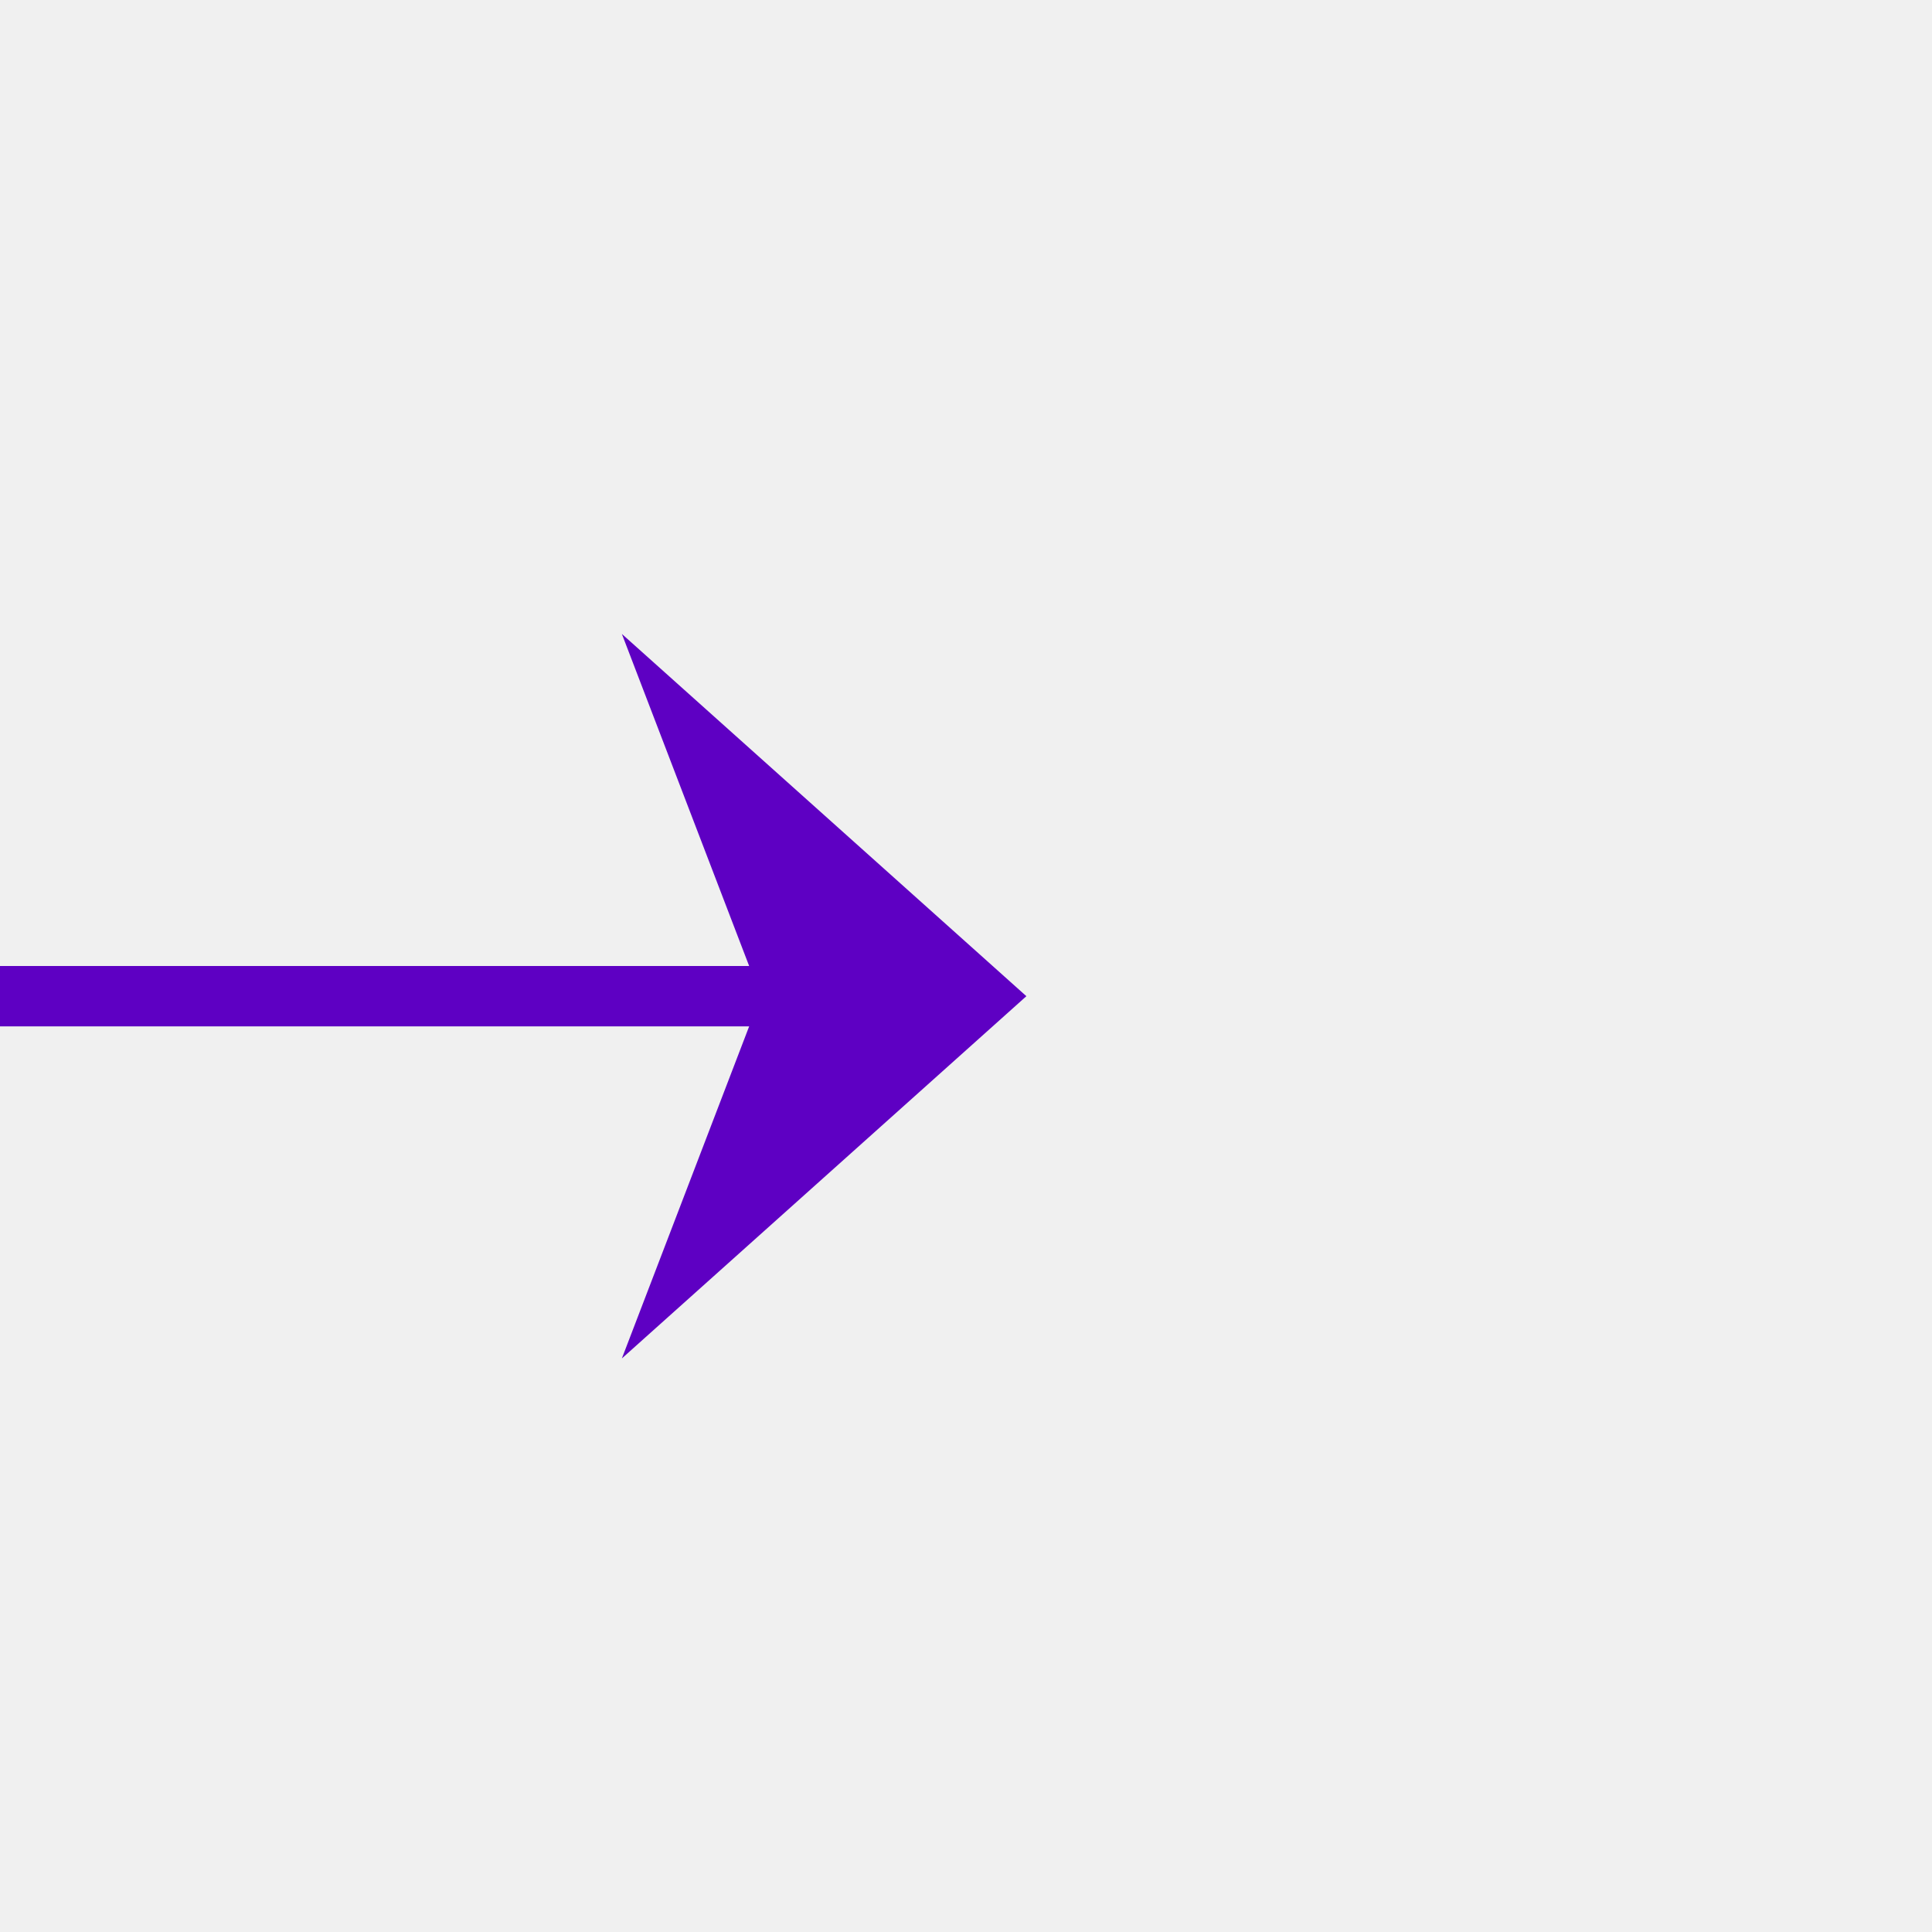
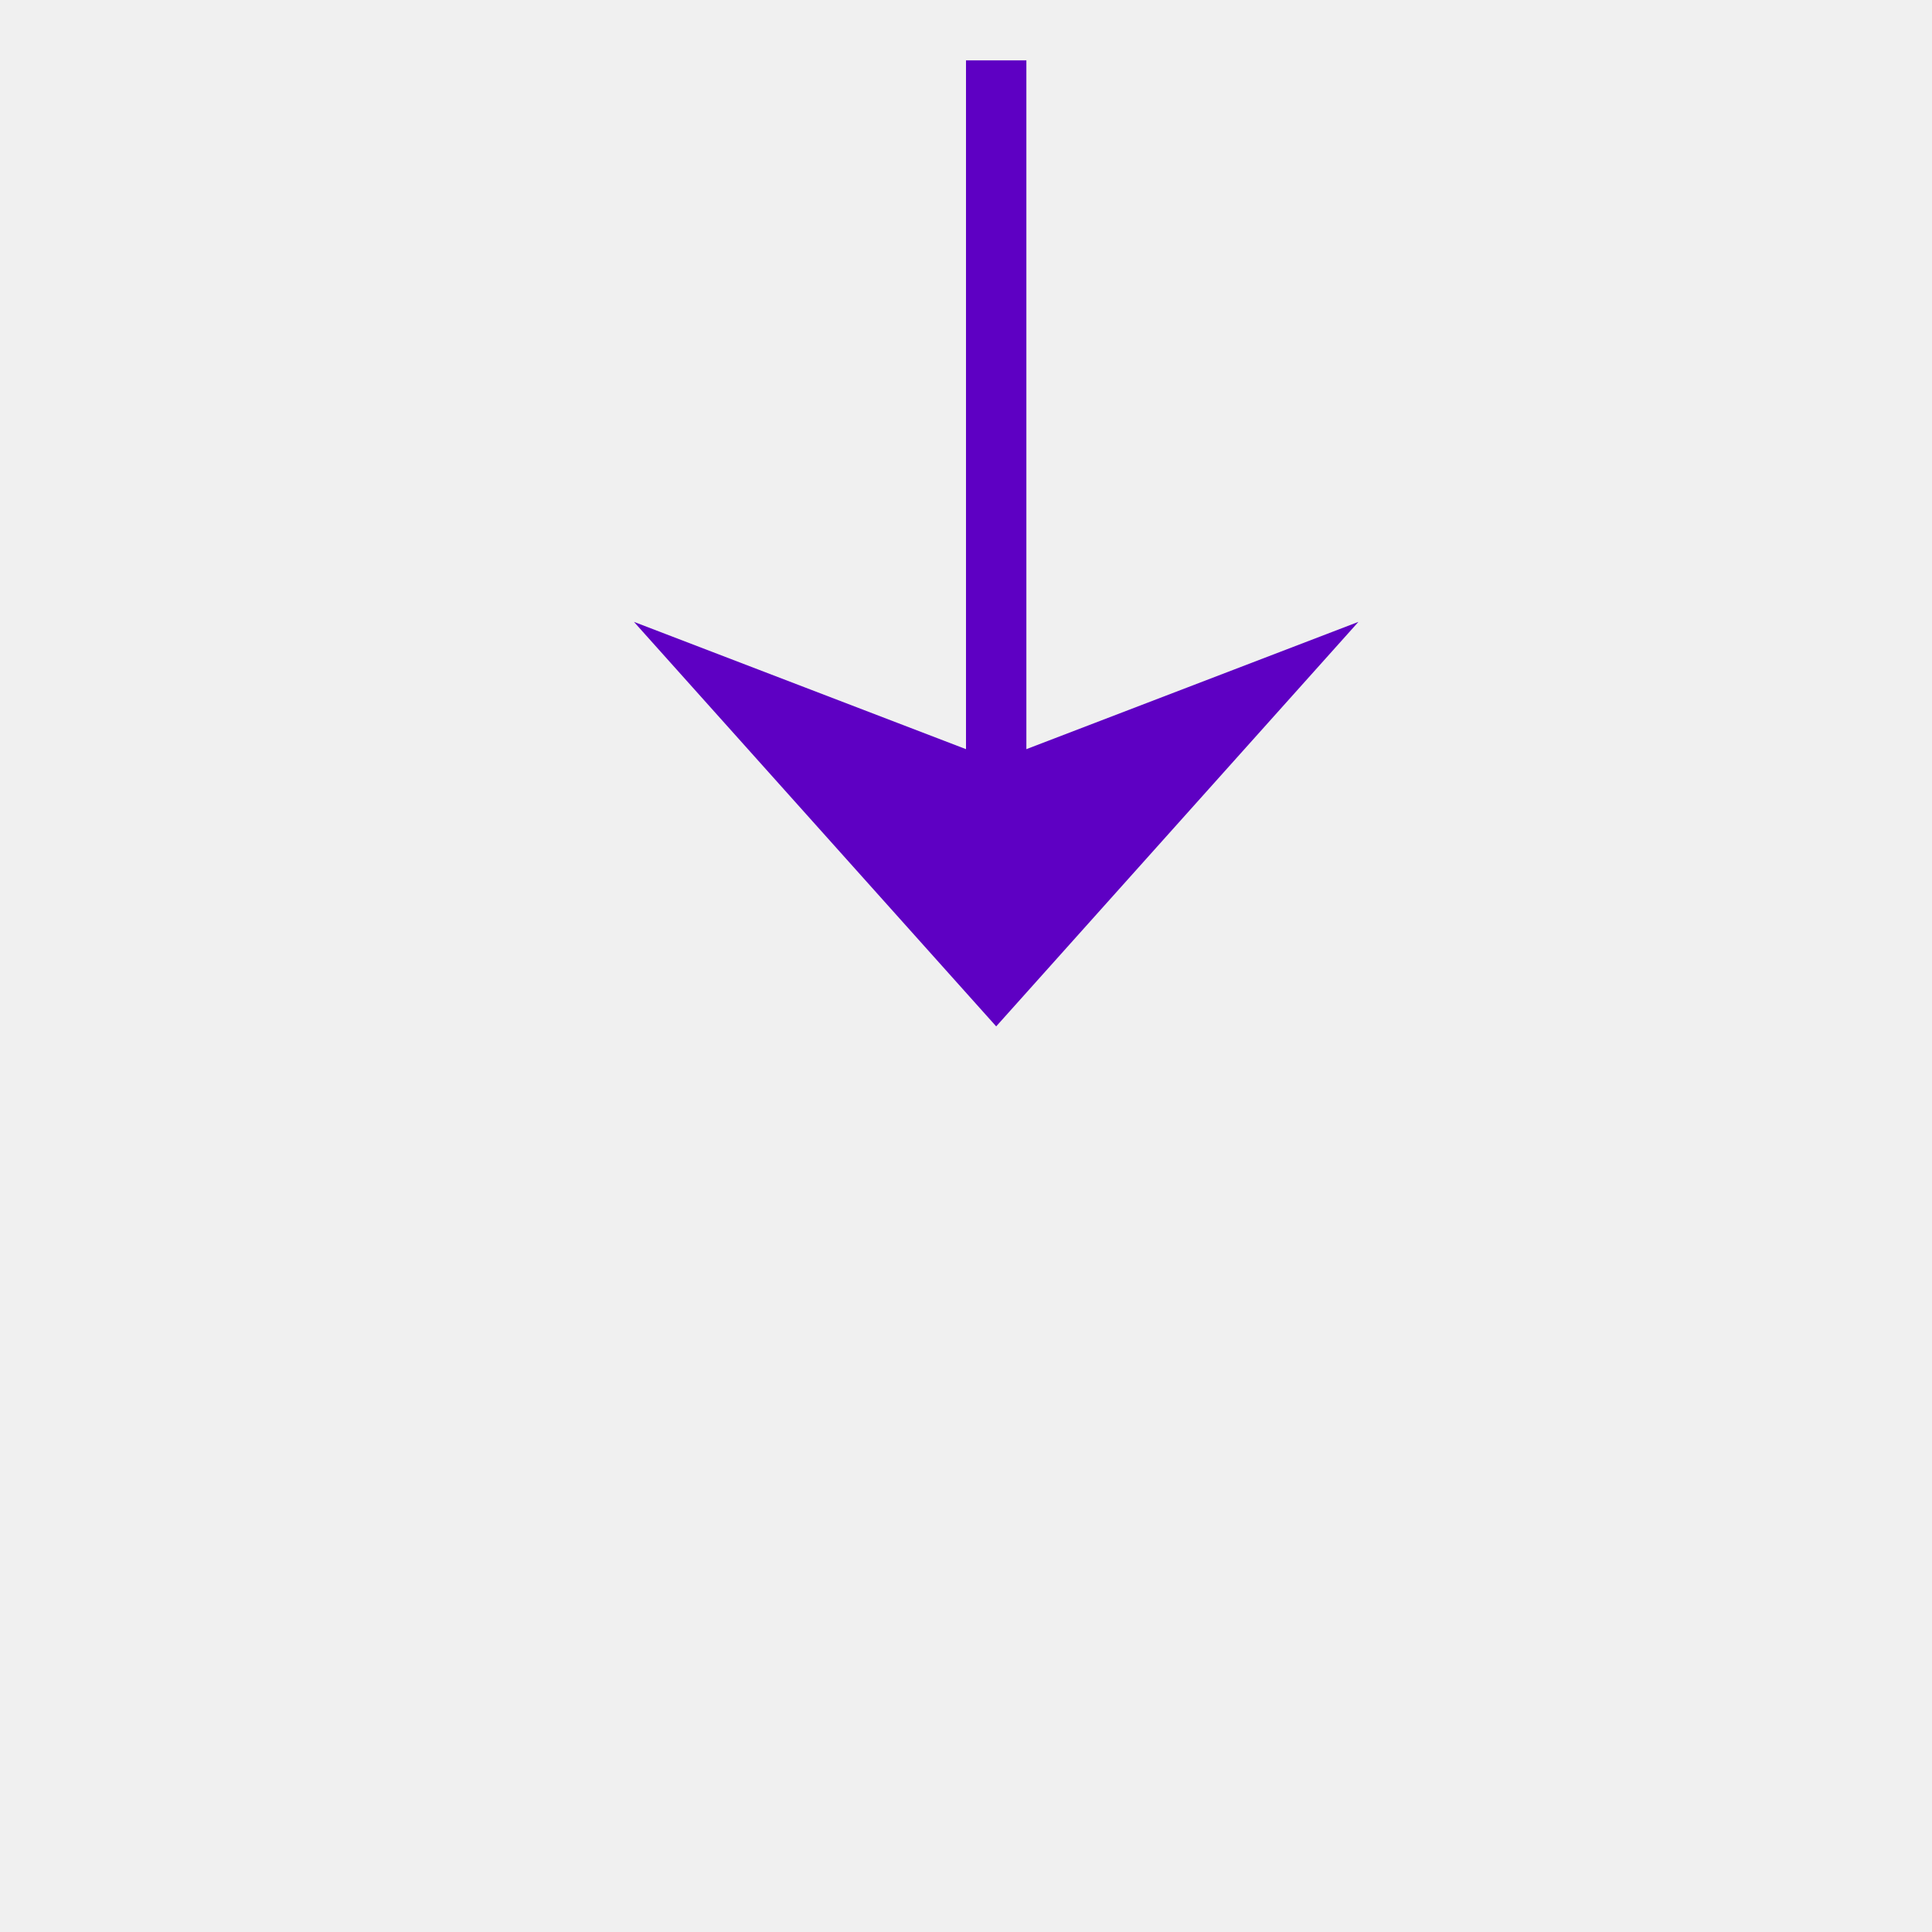
- <svg xmlns="http://www.w3.org/2000/svg" version="1.1" width="32px" height="32px" preserveAspectRatio="xMinYMid meet" viewBox="475 1575  32 30">
+ <svg xmlns="http://www.w3.org/2000/svg" version="1.1" width="32px" height="32px" preserveAspectRatio="xMinYMid meet" viewBox="276 1534  32 30">
  <defs>
-     <mask fill="white" id="clip56">
-       <path d="M 415.5 1576  L 448.5 1576  L 448.5 1604  L 415.5 1604  Z M 372 1574  L 508 1574  L 508 1606  L 372 1606  Z " fill-rule="evenodd" />
+     <mask fill="white" id="clip54">
+       <path d="M 275.5 1506  L 308.5 1506  L 308.5 1534  L 275.5 1534  Z M 275.5 1490  L 308.5 1490  L 308.5 1566  L 275.5 1566  Z " fill-rule="evenodd" />
    </mask>
  </defs>
-   <path d="M 415.5 1590.5  L 372 1590.5  M 448.5 1590.5  L 491 1590.5  " stroke-width="1" stroke="#5e00c3" fill="none" />
-   <path d="M 485.3 1596.5  L 492 1590.5  L 485.3 1584.5  L 487.6 1590.5  L 485.3 1596.5  Z " fill-rule="nonzero" fill="#5e00c3" stroke="none" mask="url(#clip56)" />
+   <path d="M 292.5 1506  L 292.5 1490  M 292.5 1534  L 292.5 1549  " stroke-width="1" stroke="#5e00c3" fill="none" />
+   <path d="M 286.5 1543.3  L 292.5 1550  L 298.5 1543.3  L 292.5 1545.6  L 286.5 1543.3  Z " fill-rule="nonzero" fill="#5e00c3" stroke="none" mask="url(#clip54)" />
</svg>
